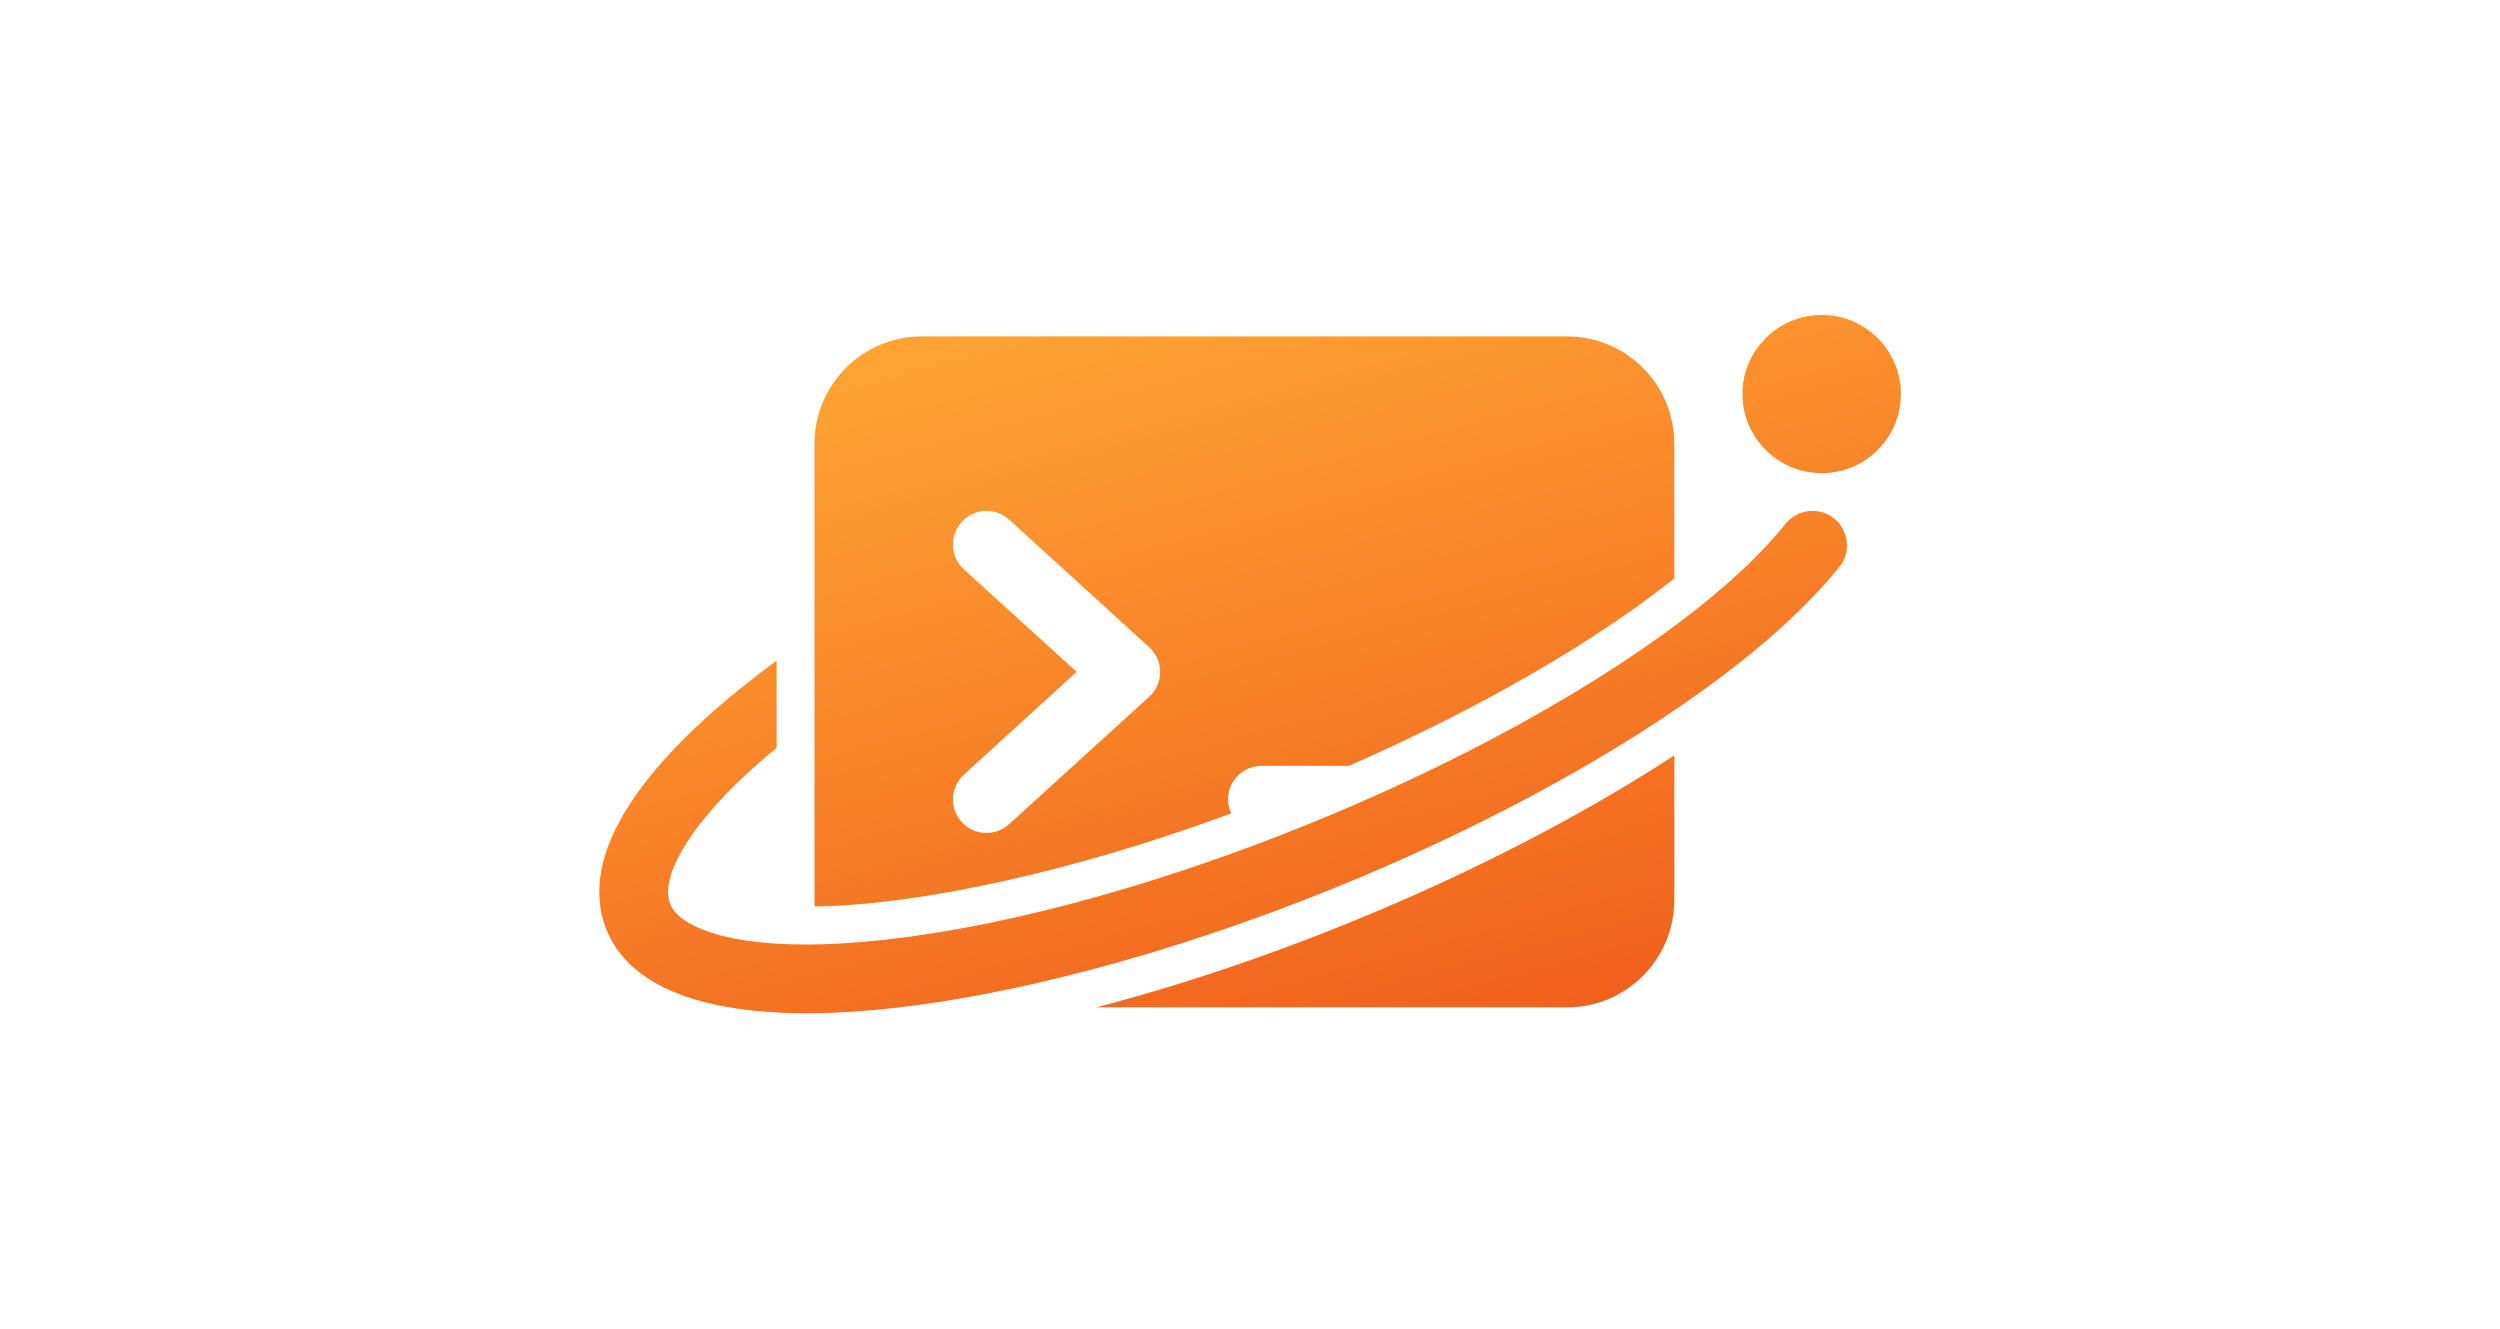
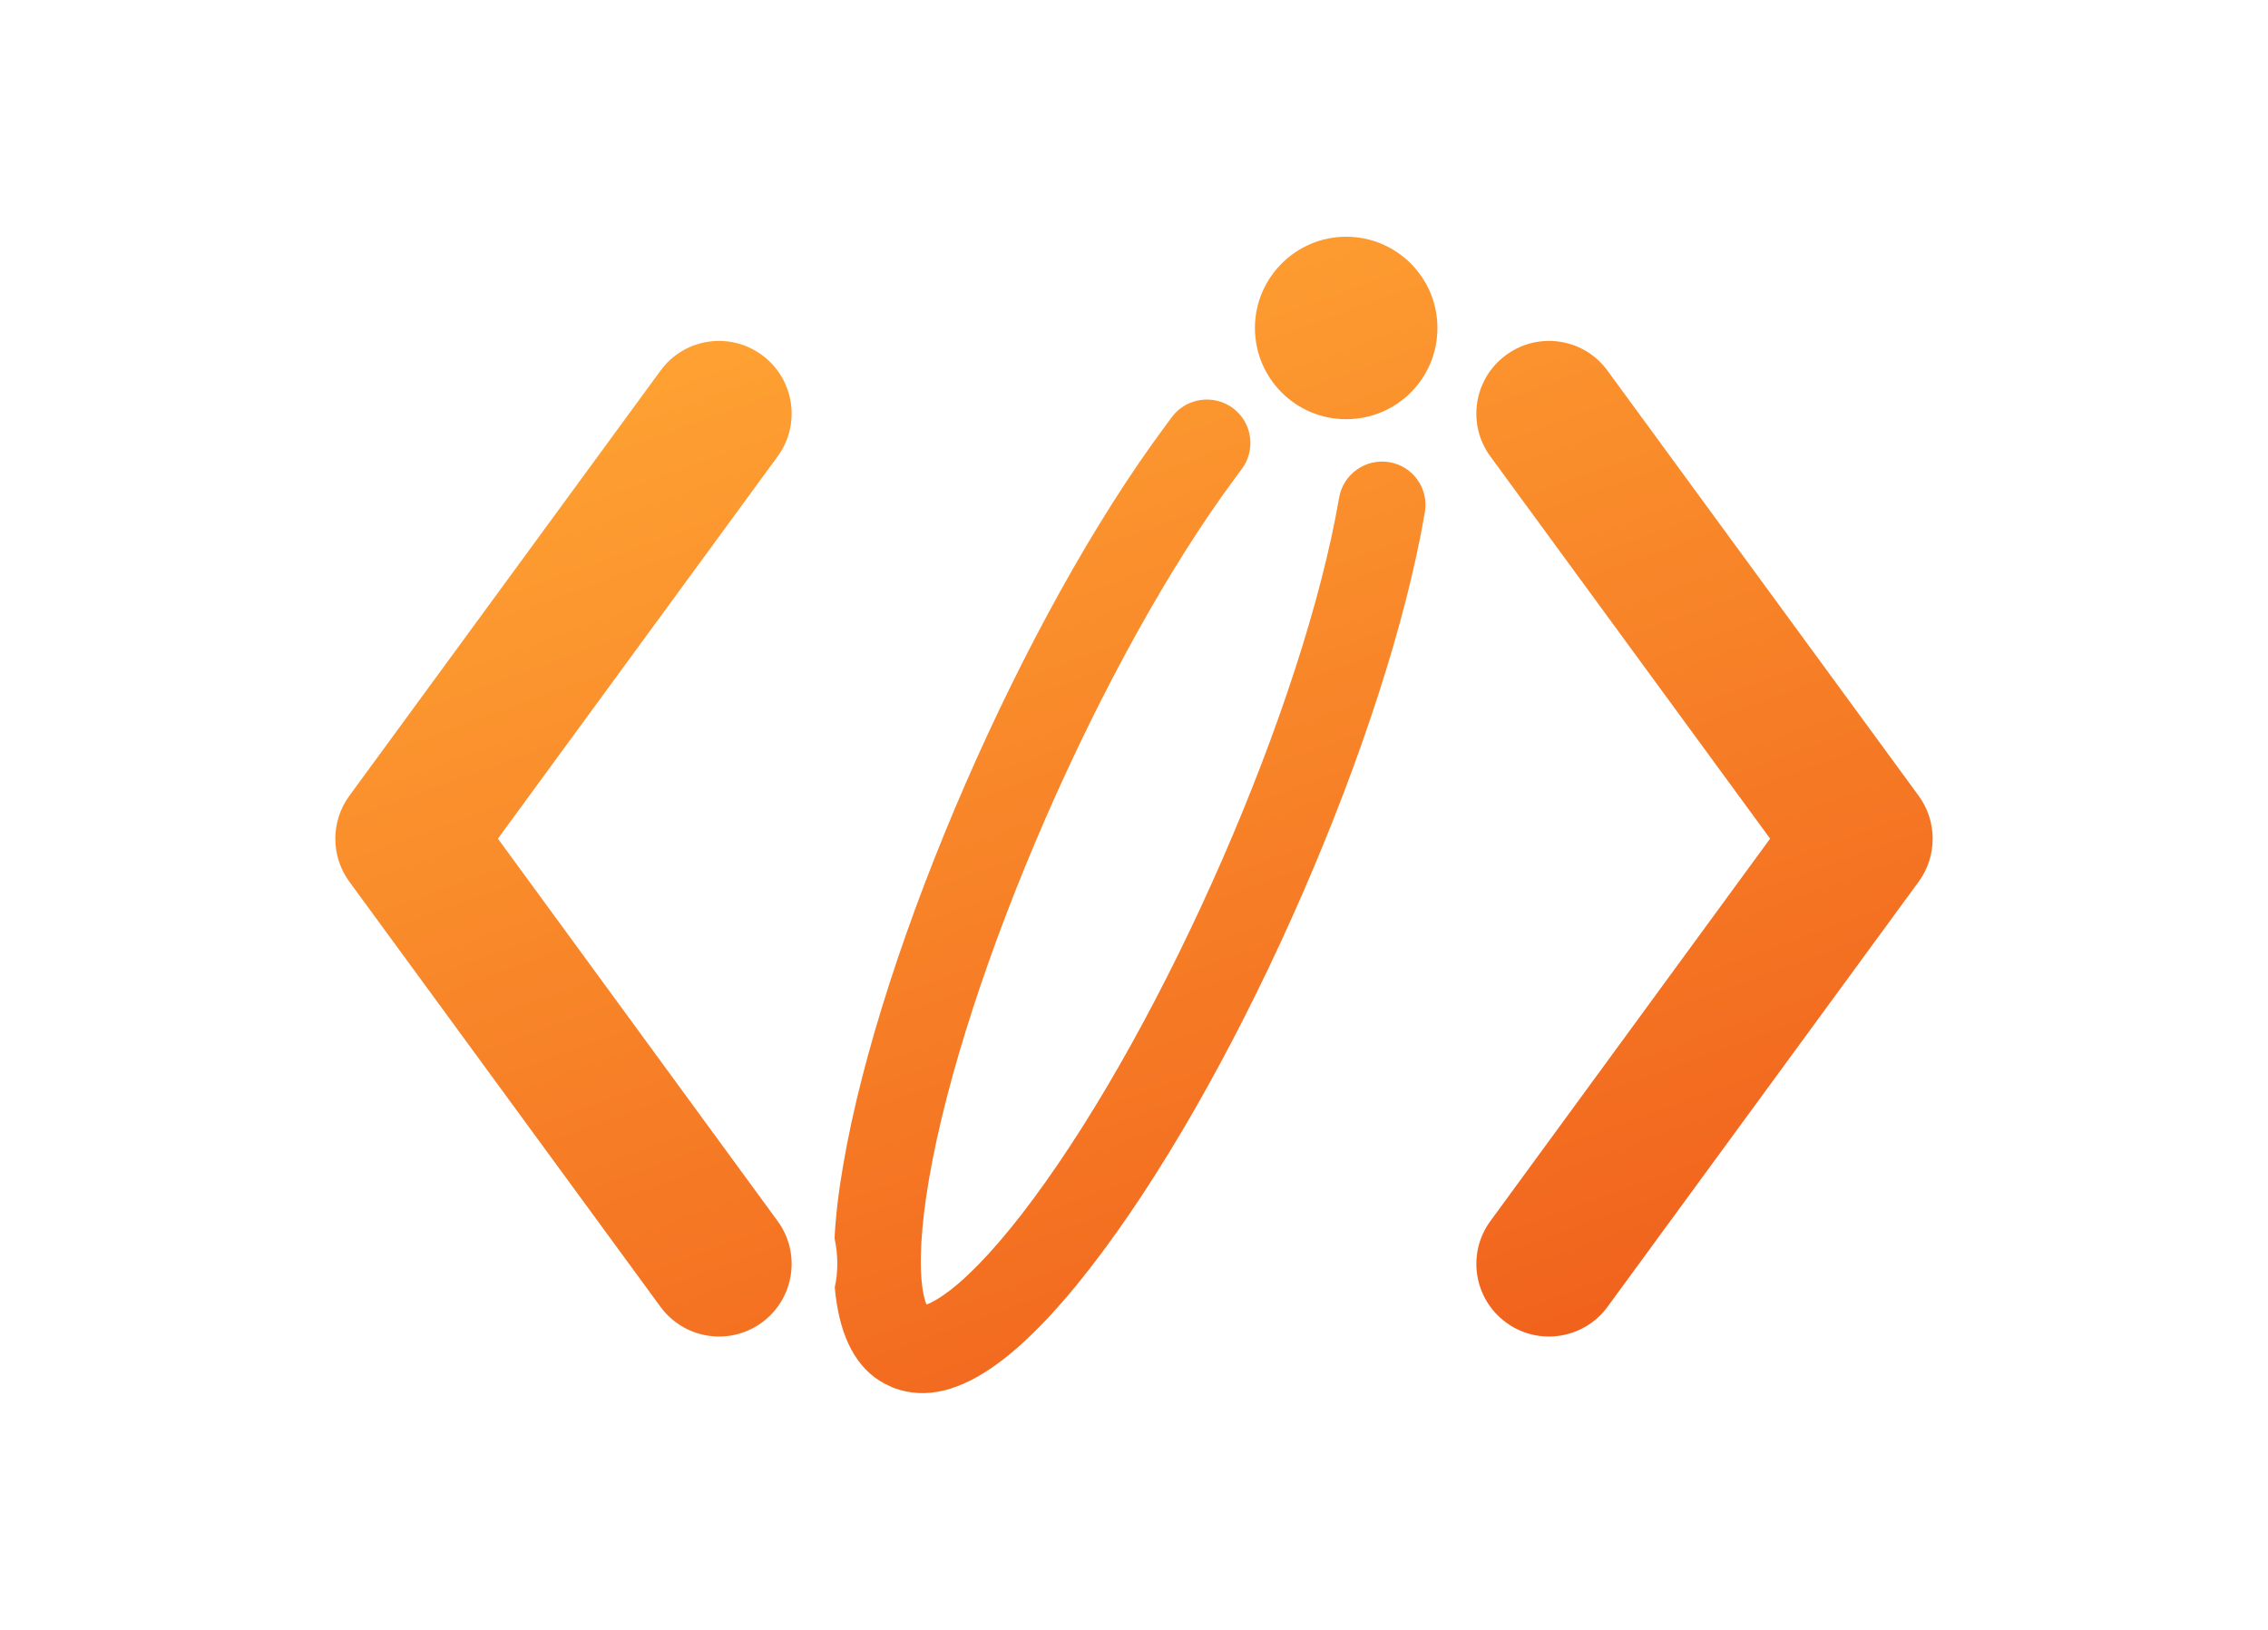
- <svg xmlns="http://www.w3.org/2000/svg" viewBox="0 0 1024 544" width="64" height="34" role="img" aria-label="Orbit IDE">
+ <svg xmlns="http://www.w3.org/2000/svg" viewBox="0 0 1024 736" width="64" height="46" role="img" aria-label="Orbit IDE">
  <defs>
    <linearGradient id="orbit-ide-ink" x1="0.25" y1="0" x2="0.75" y2="1">
      <stop offset="0" stop-color="#ffa634" />
      <stop offset="1" stop-color="#f0601c" />
    </linearGradient>
  </defs>
-   <path fill="url(#orbit-ide-ink)" d="M751.2 212.3C757.3 217.2 758.3 226.1 753.4 232.2C700.4 298.3 552.4 374.2 421 403.5C355.8 418 304.3 418.9 274.6 405.7C261.8 400.1 252.7 391.6 248.4 380.8C246.8 377 245.9 372.9 245.6 368.6C244.4 353.2 251.6 336.3 266 318.3C278.5 302.7 296.3 286.6 318.1 270.6L318.1 306.3C305.8 316.4 295.7 326.3 288 335.9C277.6 348.9 273.1 359.4 273.7 366.6C273.8 367.9 274 369.1 274.5 370.2C276 374 279.6 377.1 286 380C308.9 390.1 355 389.3 414.9 376C540.6 347.9 683 274.9 731.4 214.5C736.3 208.5 745.1 207.5 751.2 212.3ZM685.8 368.6C685.8 392.9 666.2 412.6 641.9 412.6L449.1 412.6C533.3 390.6 620.9 351.8 685.8 309.4ZM685.8 181.8L685.8 236.9C652.5 263.5 604.9 290.7 552.5 313.7L516.8 313.7C509.2 313.7 503 319.8 503 327.4C503 329.5 503.5 331.4 504.3 333.2C473.4 344.5 441.9 354.1 411.5 360.8C381.5 367.5 354.9 371 333.7 371.3C333.6 370.5 333.6 369.6 333.6 368.6L333.6 181.8C333.6 157.5 353.3 137.8 377.5 137.8L641.9 137.8C666.2 137.8 685.8 157.5 685.8 181.8ZM393.9 213.8C388.8 219.4 389.2 228.1 394.8 233.2L441 275.2L394.8 317.3C389.2 322.4 388.8 331.1 393.9 336.7C399 342.3 407.7 342.7 413.3 337.6L470.7 285.4C476.7 279.9 476.7 270.5 470.7 265.1L413.3 212.8C407.7 207.7 399 208.2 393.9 213.8ZM778.6 161.4C778.6 179.3 764.1 193.8 746.2 193.8C728.3 193.8 713.7 179.3 713.7 161.4C713.7 143.5 728.3 129 746.2 129C764.1 129 778.6 143.5 778.6 161.4Z" />
+   <path fill="url(#orbit-ide-ink)" d="M556.8 184.4C565.5 191 567.1 203.4 560.5 212C559.6 213.3 558.6 214.5 557.7 215.8C497.7 296.6 435.4 439.4 419.4 532.7C415.7 554.4 414.9 571.4 416.6 582.5C417.1 585.4 417.7 587.6 418.3 589.1L418.3 589.1C421 588.1 424.6 586 428.9 582.7C439.4 574.6 452.2 560.7 466.3 541.7C526.3 460.9 588.6 318.1 604.6 224.8C606.4 214.1 616.6 206.9 627.3 208.7C638 210.5 645.2 220.7 643.3 231.4C626.3 331 561.6 479.5 497.9 565.1C481.8 586.8 466.7 603.2 452.9 613.9C436.7 626.4 421.1 632 406.2 627.6C404.7 627.2 403.3 626.7 401.9 626C388.3 620.2 380.6 606.6 377.8 588.6C377.4 586.3 377.1 583.9 376.9 581.3C378.5 574.1 378.4 566.5 376.8 559.2C377.3 549.2 378.6 538.2 380.7 526.1C397.7 426.5 462.4 278 526.1 192.4C527.1 191 528.2 189.6 529.2 188.2C535.8 179.5 548.2 177.9 556.8 184.4ZM344 160.3C358.6 171 361.8 191.5 351.1 206.1L224.8 378.7L351.1 551.4C361.8 566 358.6 586.5 344 597.2C329.4 607.9 308.9 604.7 298.2 590.1L157.7 398.1C149.3 386.6 149.3 370.9 157.7 359.4L298.2 167.4C308.9 152.7 329.4 149.6 344 160.3ZM725.8 167.4L866.3 359.4C874.7 370.9 874.7 386.6 866.3 398.1L725.8 590.1C715.1 604.7 694.6 607.9 680 597.2C665.4 586.5 662.2 566 672.9 551.4L799.2 378.7L672.9 206.1C662.2 191.5 665.4 171 680 160.3C694.6 149.6 715.1 152.7 725.8 167.4ZM649 148.1C649 170.9 630.6 189.3 607.8 189.3C585.1 189.3 566.6 170.9 566.6 148.1C566.6 125.4 585.1 106.9 607.8 106.9C630.6 106.9 649 125.4 649 148.1Z" />
</svg>
